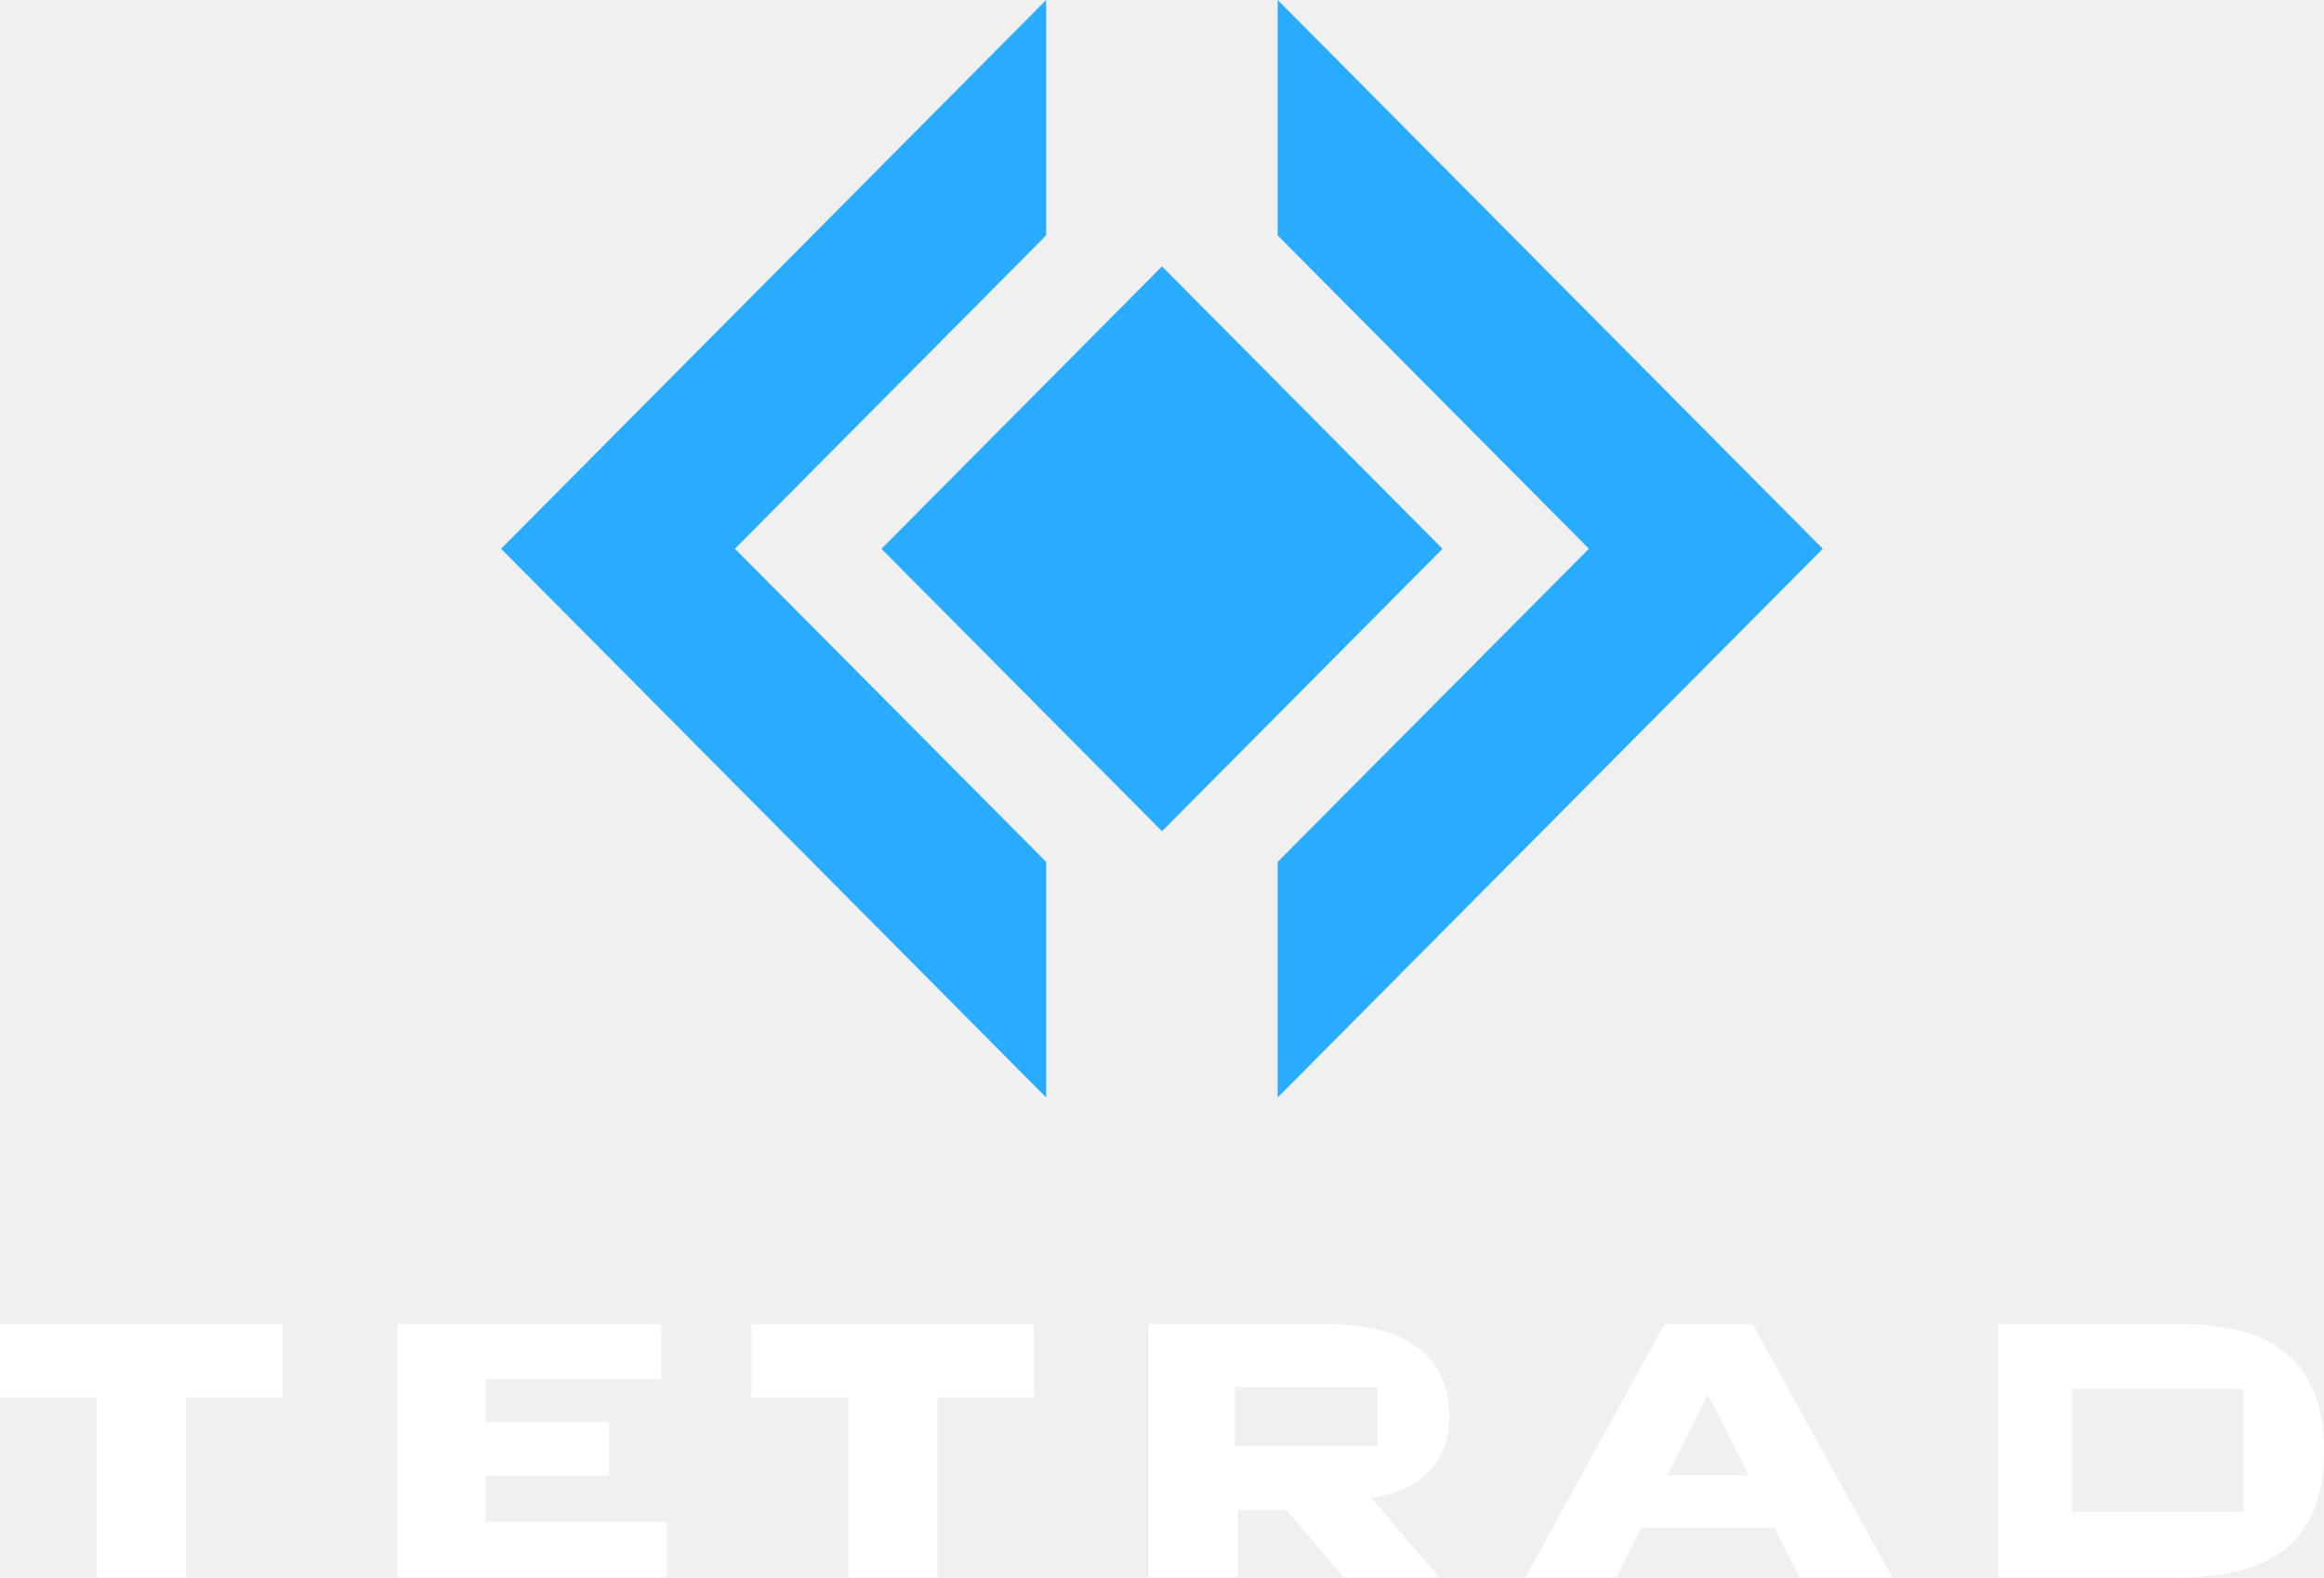
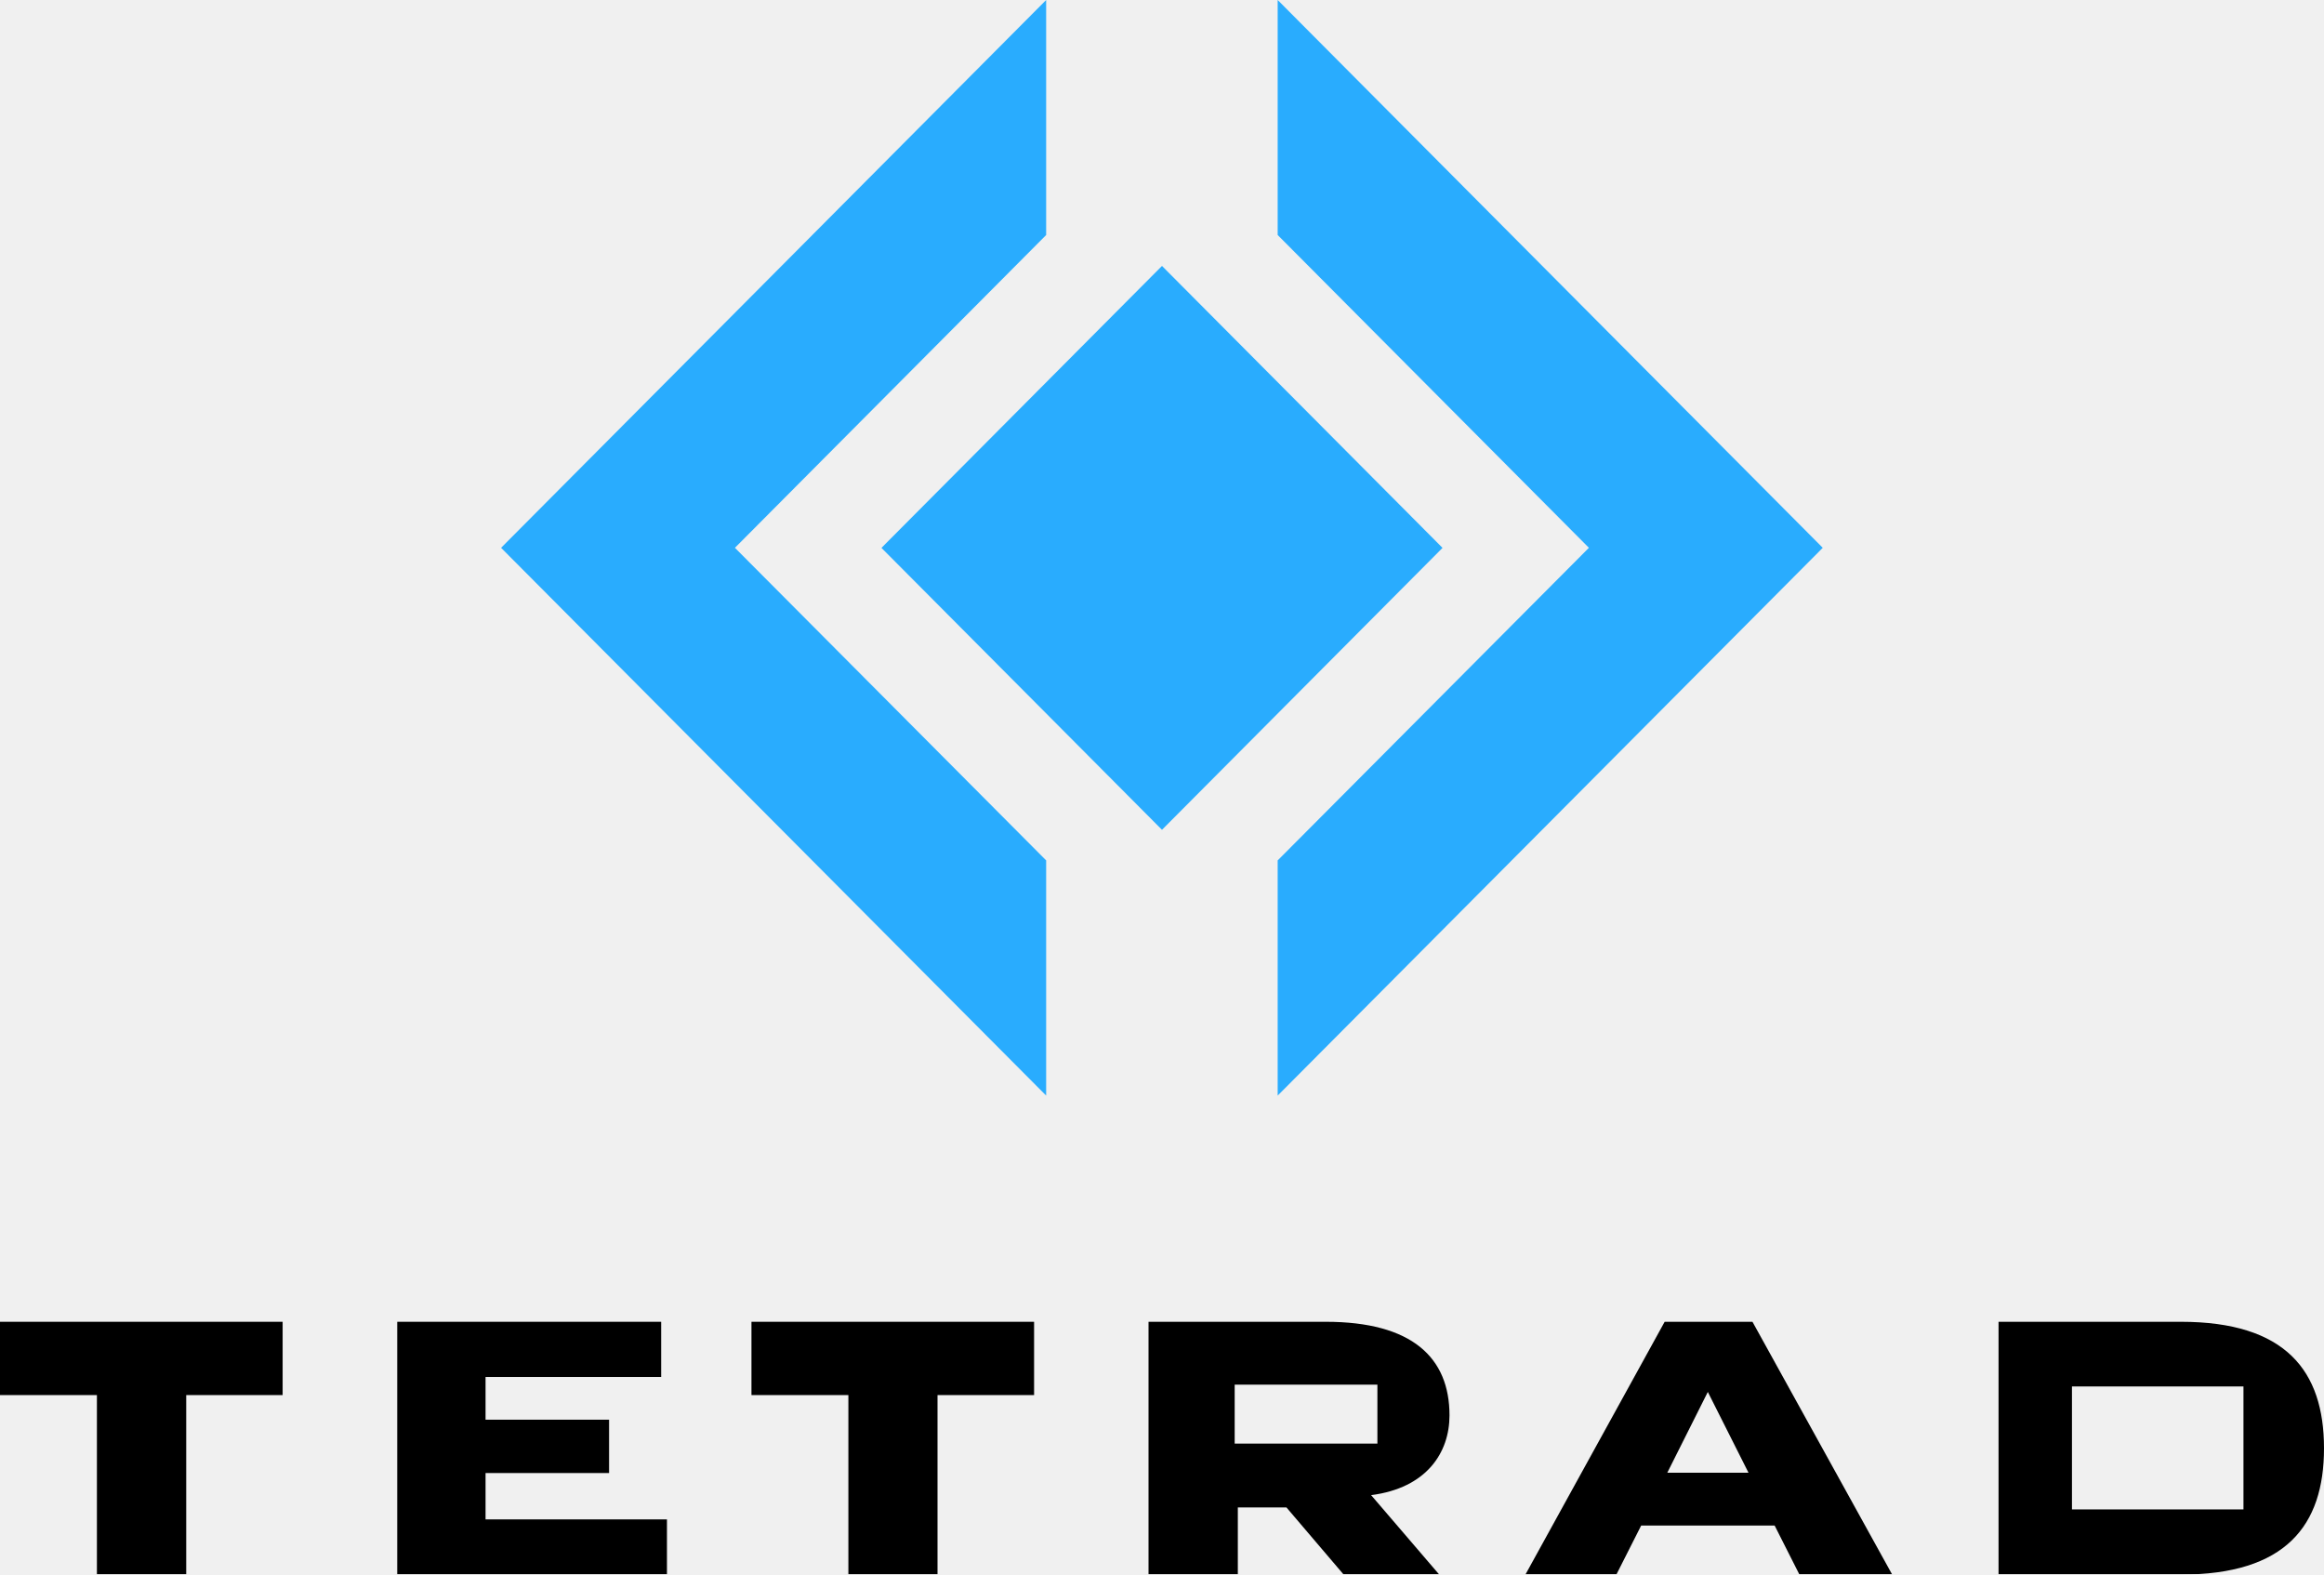
- <svg xmlns="http://www.w3.org/2000/svg" width="109" height="74" viewBox="0 0 109 74" fill="none">
-   <g clip-path="url(#clip0_21883_1487)">
-     <path d="M59.926 0V11.044L74.523 25.745L59.926 40.437V51.489L85.491 25.745L59.926 0ZM49.067 51.489V40.437L34.469 25.745L49.067 11.044V0L23.502 25.745L49.067 51.489Z" fill="#29ACFE" />
-     <path d="M54.5 12.498L41.342 25.748L54.5 38.998L67.657 25.748L54.5 12.498Z" fill="#29ACFE" />
-     <path d="M0 62.12V65.565H4.545V74H8.734V65.565H13.256V62.12H0Z" fill="white" />
-     <path d="M22.773 71.407V69.228H28.567V66.721H22.773V64.713H31.01V62.12H18.631V74H31.282V71.407H22.773Z" fill="white" />
-     <path d="M35.245 62.12V65.565H39.79V74H43.971V65.565H48.5V62.12H35.245Z" fill="white" />
-     <path d="M67.984 66.518C67.984 63.8 66.224 62.12 62.182 62.12H53.868V74H58.056V70.845H60.337L63.02 74H67.503L64.308 70.267C66.914 69.931 67.984 68.267 67.984 66.518ZM57.909 67.846V65.073H64.603V67.846H57.909Z" fill="white" />
-     <path d="M82.194 62.12H78.075L71.544 74H75.81L76.974 71.696H83.233L84.397 74H88.748L82.194 62.12ZM78.199 69.212L80.1 65.416L82.008 69.212H78.199Z" fill="white" />
-     <path d="M102.291 62.12H93.735V74H102.291C107.193 74 109 71.712 109 68.064C109 64.416 107.193 62.12 102.291 62.12ZM105.223 70.939H97.179V65.159H105.223V70.939Z" fill="white" />
+ <svg xmlns="http://www.w3.org/2000/svg" width="124" height="84" viewBox="0 0 124 84" fill="none">
+   <g clip-path="url(#clip0_12_2)">
+     <mask id="mask0_12_2" style="mask-type:luminance" maskUnits="userSpaceOnUse" x="0" y="0" width="124" height="84">
+       <path d="M124 0H0V84H124V0Z" fill="white" />
+     </mask>
+     <g mask="url(#mask0_12_2)">
+       <path d="M68.172 0V12.537L84.778 29.224L68.172 45.901V58.447L97.255 29.224L68.172 0ZM55.819 58.447V45.901L39.213 29.224L55.819 12.537V0L26.736 29.224L55.819 58.447Z" fill="#29ACFE" />
+       <path d="M61.999 14.187L47.031 29.228L61.999 44.268L76.968 29.228L61.999 14.187Z" fill="#29ACFE" />
+       <path d="M0 70.514V74.424H5.171V84H9.936V74.424H15.08V70.514H0Z" fill="black" />
+       <path d="M25.907 81.056V78.583H32.498V75.737H25.907V73.458H35.277V70.514H21.195V84H35.586V81.056H25.907Z" fill="black" />
+       <path d="M40.095 70.514V74.424H45.266V84H50.022V74.424H55.175V70.514H40.095Z" fill="black" />
+       <path d="M77.34 75.506C77.34 72.42 75.337 70.514 70.74 70.514H61.281V84H66.046V80.418H68.64L71.693 84H76.793L73.158 79.762C76.123 79.38 77.34 77.492 77.34 75.506ZM65.878 77.013V73.866H73.493V77.013H65.878Z" fill="black" />
+       <path d="M93.505 70.514H88.82L81.39 84H86.243L87.567 81.384H94.688L96.011 84H100.961L93.505 70.514ZM88.961 78.565L91.123 74.256L93.293 78.565H88.961Z" fill="black" />
+       <path d="M116.368 70.514H106.635V84H116.368C121.944 84 124 81.402 124 77.261C124 73.121 121.944 70.514 116.368 70.514ZM119.703 80.524H110.552V73.963H119.703V80.524Z" fill="black" />
+     </g>
  </g>
  <defs>
-     <clipPath id="clip0_21883_1487">
-       <rect width="109" height="74" fill="white" />
+     <clipPath id="clip0_12_2">
+       <rect width="124" height="84" fill="white" />
    </clipPath>
  </defs>
</svg>
